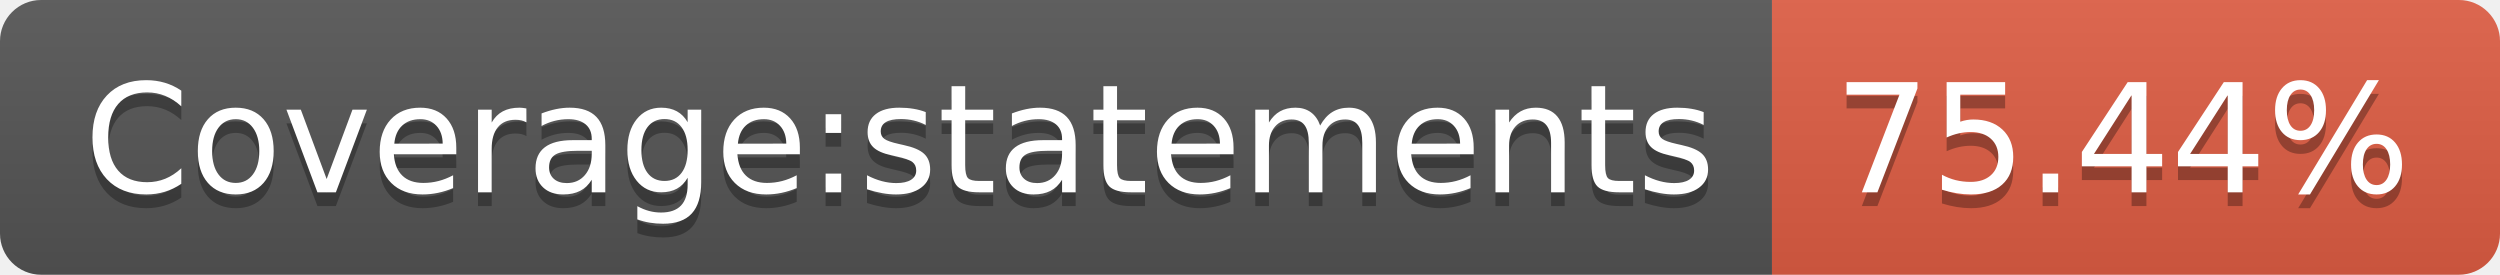
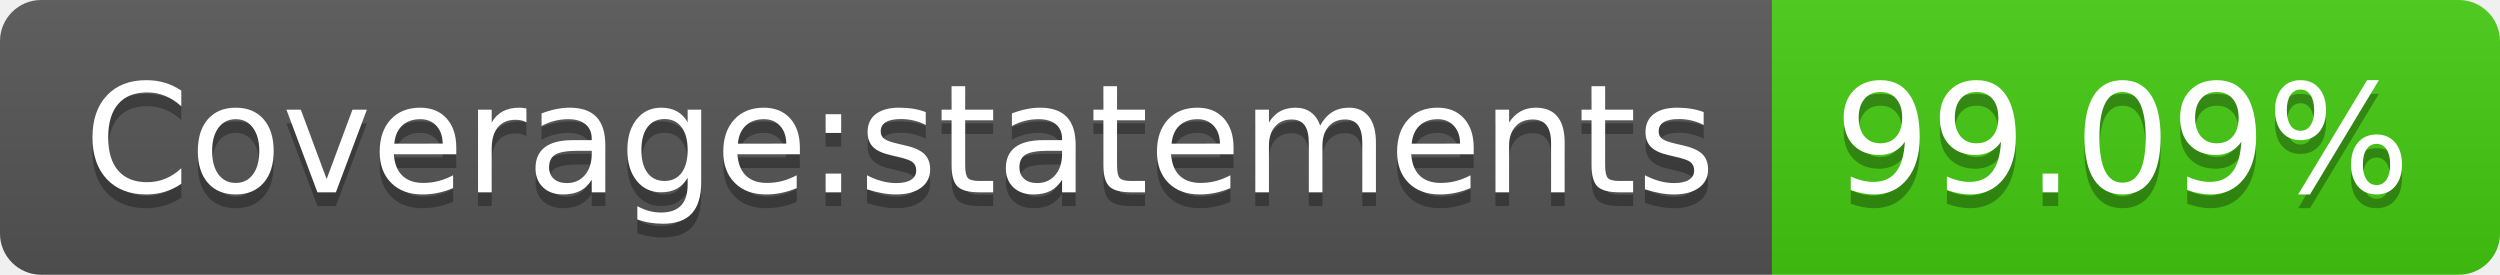
<svg xmlns="http://www.w3.org/2000/svg" width="182" height="20">
  <linearGradient id="b" x2="0" y2="100%">
    <stop offset="0" stop-color="#bbb" stop-opacity=".1" />
    <stop offset="1" stop-opacity=".1" />
  </linearGradient>
  <clipPath id="a">
    <rect width="182" height="20" rx="3" fill="#fff" />
  </clipPath>
  <g clip-path="url(#a)">
    <path fill="#555" d="M0 0h129v20H0z" />
-     <path fill="#e05d44" d="M129 0h53v20H129z" />
+     <path fill="#4c1" d="M129 0h53v20H129z" />
    <path fill="url(#b)" d="M0 0h182v20H0z" />
  </g>
  <g fill="#fff" text-anchor="middle" font-family="DejaVu Sans,Verdana,Geneva,sans-serif" font-size="110">
    <text x="655" y="150" fill="#010101" fill-opacity=".3" transform="scale(.1)" textLength="1190">Coverage:statements</text>
    <text x="655" y="140" transform="scale(.1)" textLength="1190">Coverage:statements</text>
-     <text x="1545" y="150" fill="#010101" fill-opacity=".3" transform="scale(.1)" textLength="430">75.44%</text>
-     <text x="1545" y="140" transform="scale(.1)" textLength="430">75.44%</text>
+     <text x="1545" y="150" fill="#010101" fill-opacity=".3" transform="scale(.1)" textLength="430">99.09%</text>
+     <text x="1545" y="140" transform="scale(.1)" textLength="430">99.09%</text>
  </g>
</svg>
